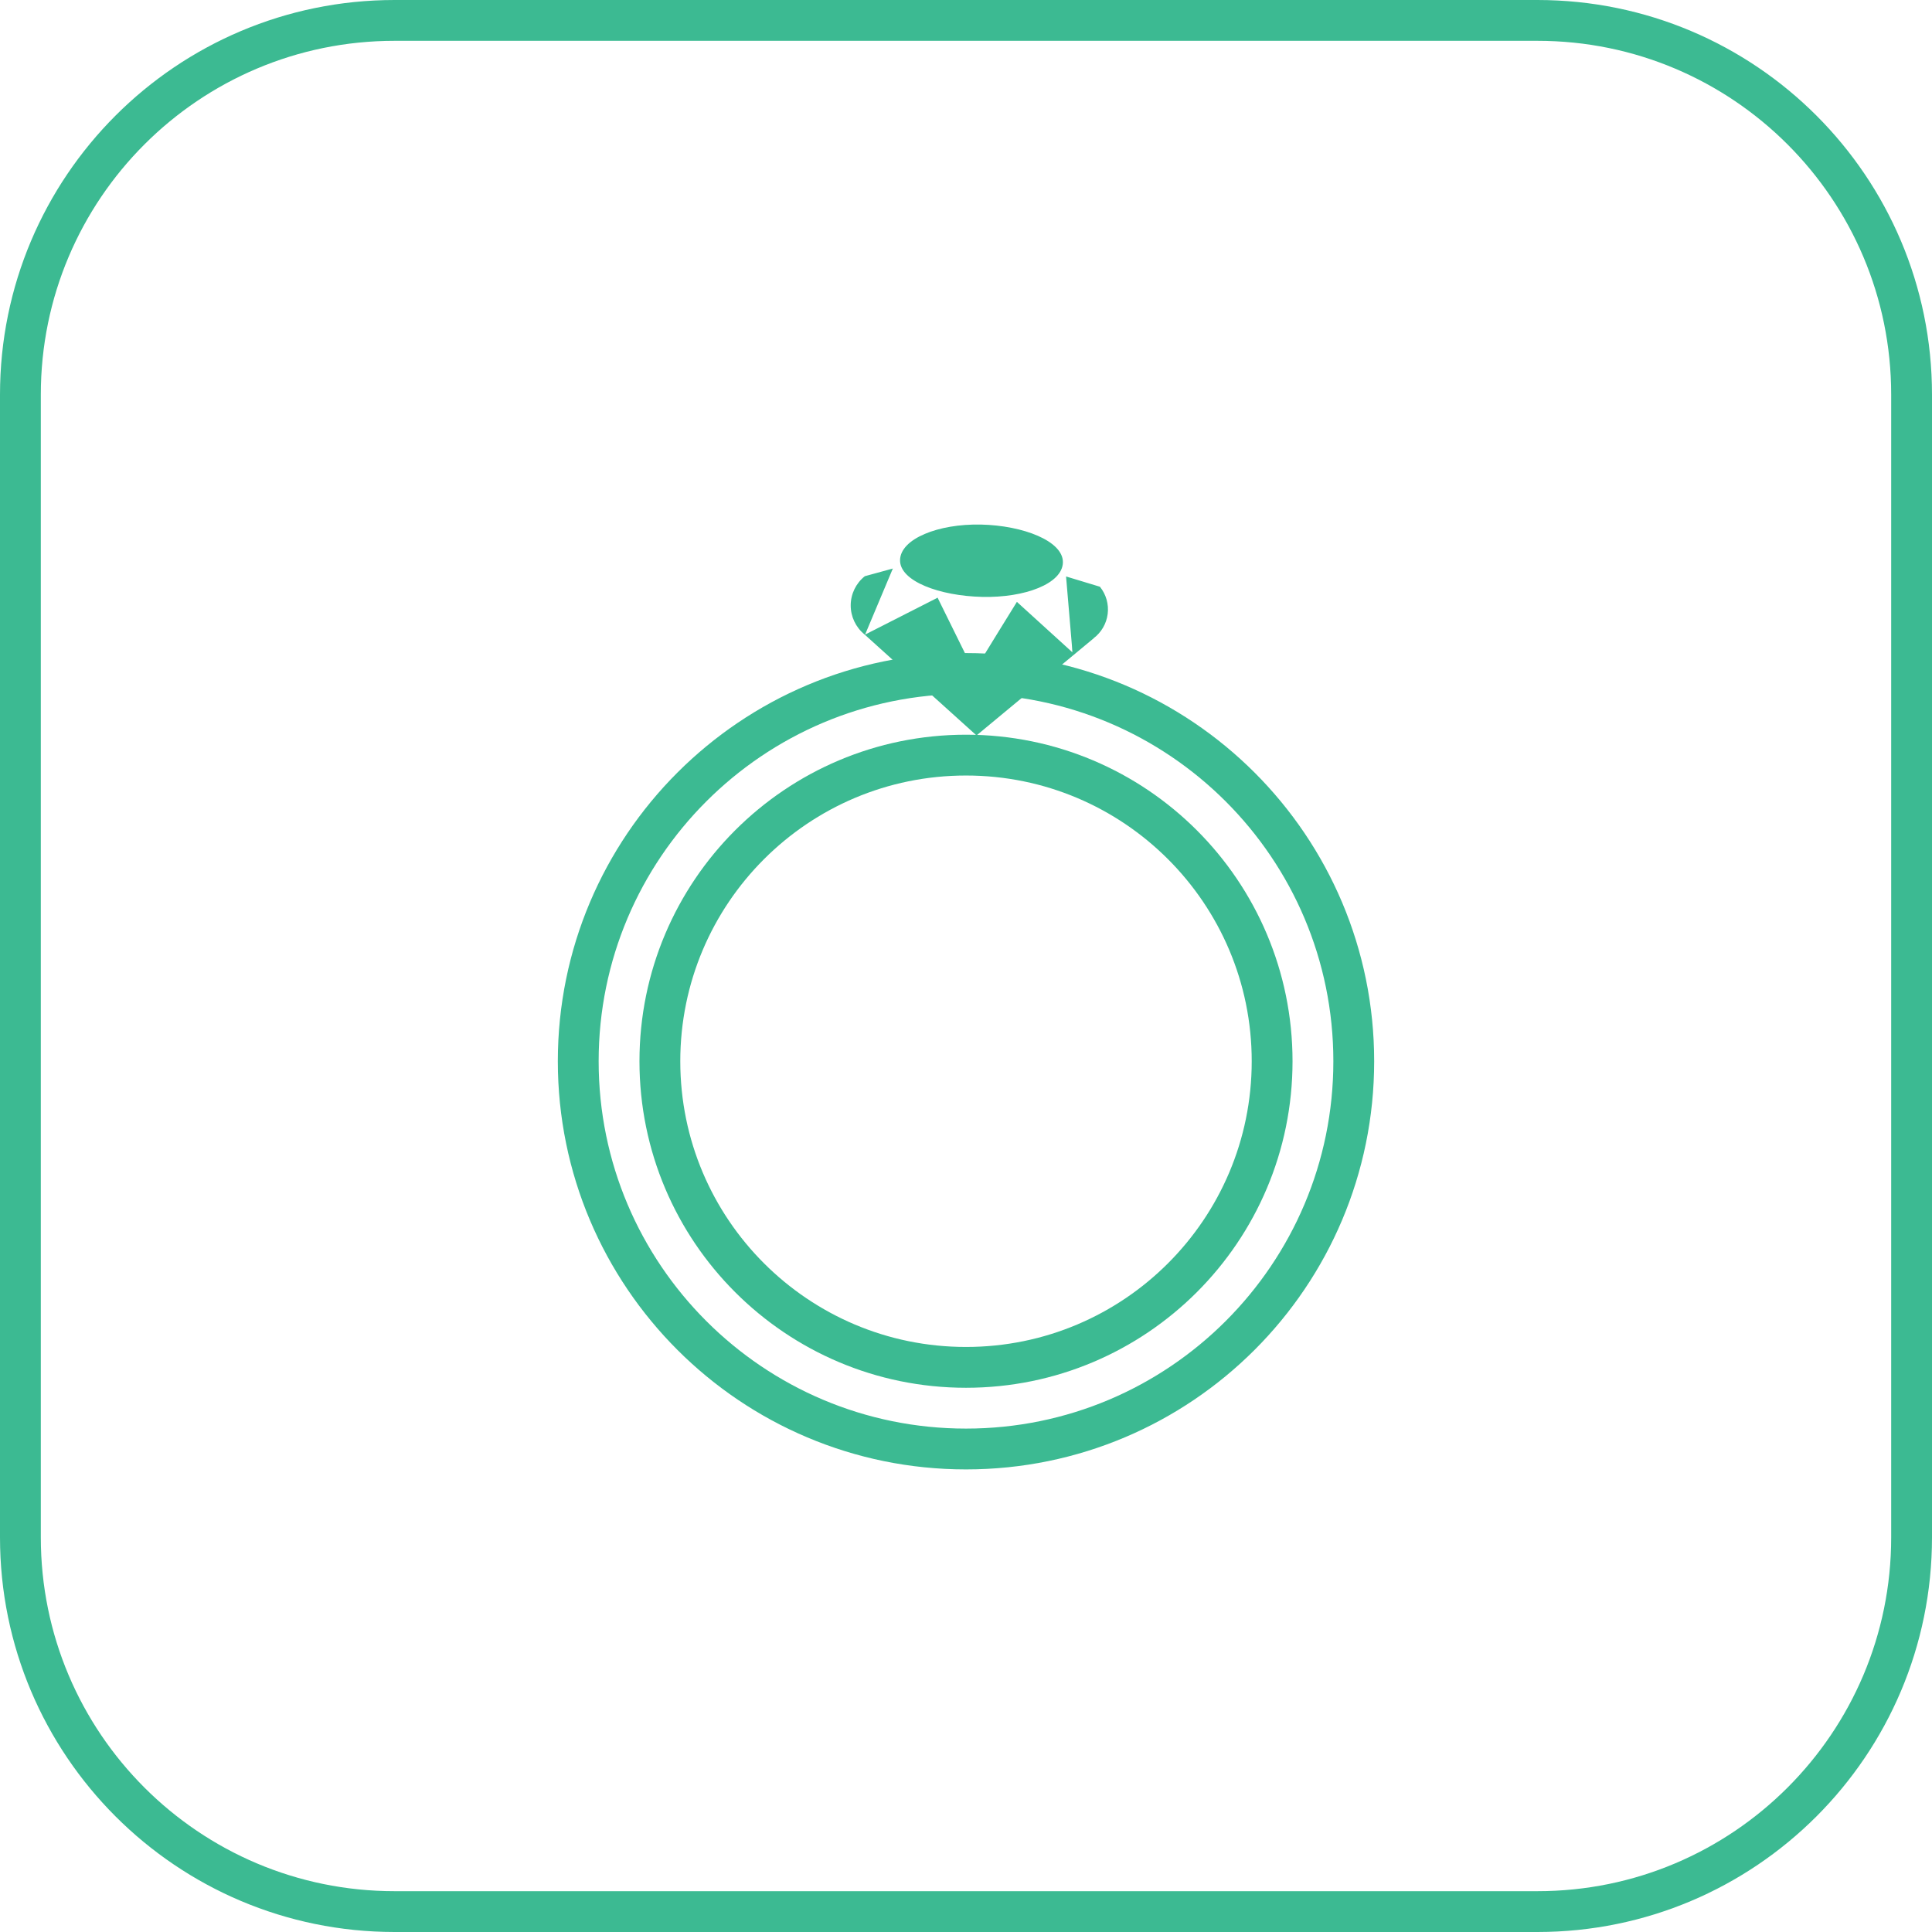
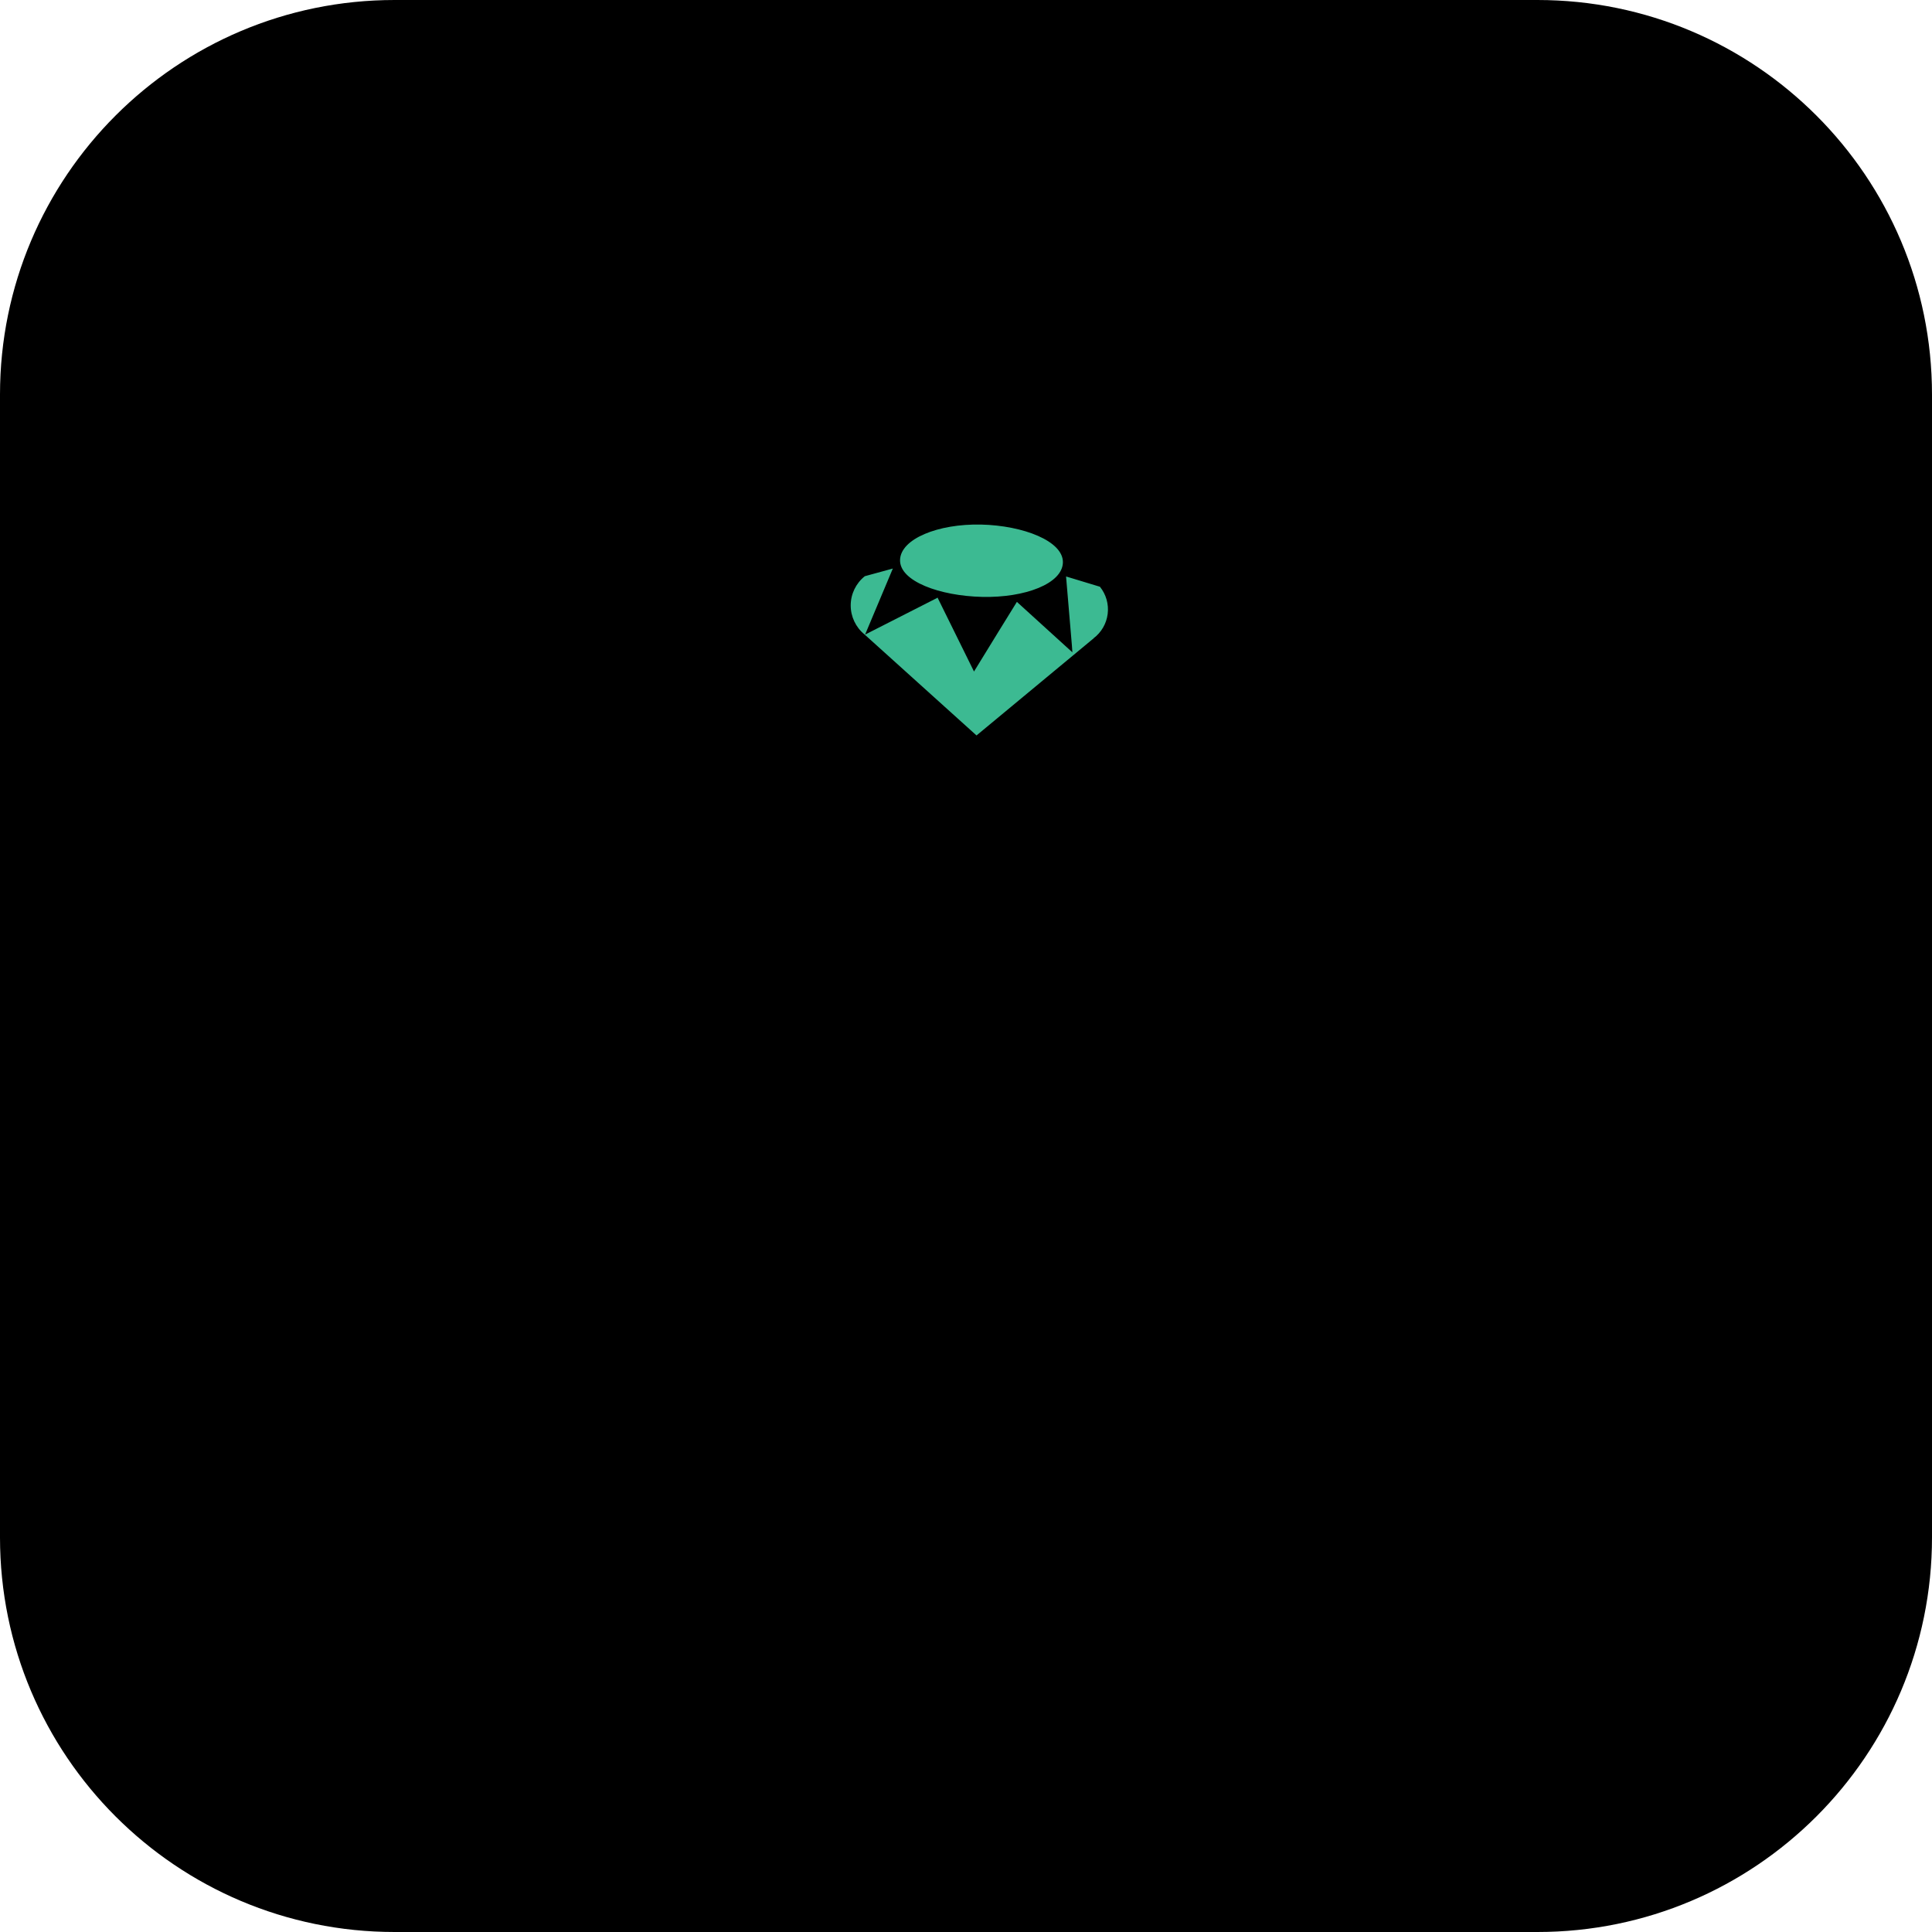
<svg xmlns="http://www.w3.org/2000/svg" width="142" height="142" viewBox="0 0 142 142">
  <defs>
    <style>
            .prefix__cls-1,.prefix__cls-4{fill:none}.prefix__cls-1{stroke:#3cba92;stroke-width:3px}.prefix__cls-3{stroke:none}
        </style>
  </defs>
  <g id="prefix__ic_nikah" transform="translate(-784 -658)">
-     <g id="prefix__Rectangle_176" class="prefix__cls-1" data-name="Rectangle 176" transform="translate(784 658)">
-       <rect width="142" height="142" class="prefix__cls-3" rx="29" />
-       <rect width="139" height="139" x="1.5" y="1.5" class="prefix__cls-4" rx="27.5" />
+     <g id="prefix__Rectangle_176" className="prefix__cls-1" data-name="Rectangle 176" transform="translate(784 658)">
+       <rect width="142" height="142" className="prefix__cls-3" rx="29" />
+       <rect width="139" height="139" x="1.5" y="1.5" className="prefix__cls-4" rx="27.5" />
    </g>
-     <g id="prefix__Ellipse_109" class="prefix__cls-1" data-name="Ellipse 109" transform="translate(825 706)">
-       <circle cx="30" cy="30" r="30" class="prefix__cls-3" />
-       <circle cx="30" cy="30" r="28.5" class="prefix__cls-4" />
+     <g id="prefix__Ellipse_109" className="prefix__cls-1" data-name="Ellipse 109" transform="translate(825 706)">
+       <circle cx="30" cy="30" r="30" className="prefix__cls-3" />
+       <circle cx="30" cy="30" r="28.5" className="prefix__cls-4" />
    </g>
-     <g id="prefix__Ellipse_110" class="prefix__cls-1" data-name="Ellipse 110" transform="translate(831 712)">
-       <circle cx="24" cy="24" r="24" class="prefix__cls-3" />
-       <circle cx="24" cy="24" r="22.5" class="prefix__cls-4" />
+     <g id="prefix__Ellipse_110" className="prefix__cls-1" data-name="Ellipse 110" transform="translate(831 712)">
+       <circle cx="24" cy="24" r="24" className="prefix__cls-3" />
+       <circle cx="24" cy="24" r="22.5" className="prefix__cls-4" />
    </g>
    <path id="prefix__Icon_simple-ruby" d="M12.575.116a2.651 2.651 0 0 1 2.389 2.976l.009-.019-.852 11.16-11.071.759h.01A2.745 2.745 0 0 1 0 12l1.026-1.872 1.759 4.109.314.731 1.75-5.7H4.83l.01-.019 5.774 1.851-.871-3.391-.618-2.433 5.5-.355-.381-.321-3.95-3.22L12.577.109v.006zM0 11.973zm3.2-8.744c2.222-2.2 5.089-3.507 6.19-2.4S9.325 4.642 7.1 6.845 2.044 10.422.945 9.313.973 5.435 3.2 3.231z" data-name="Icon simple-ruby" transform="rotate(45.97 -387.634 1355.27)" style="fill:#3cba92" />
  </g>
</svg>
